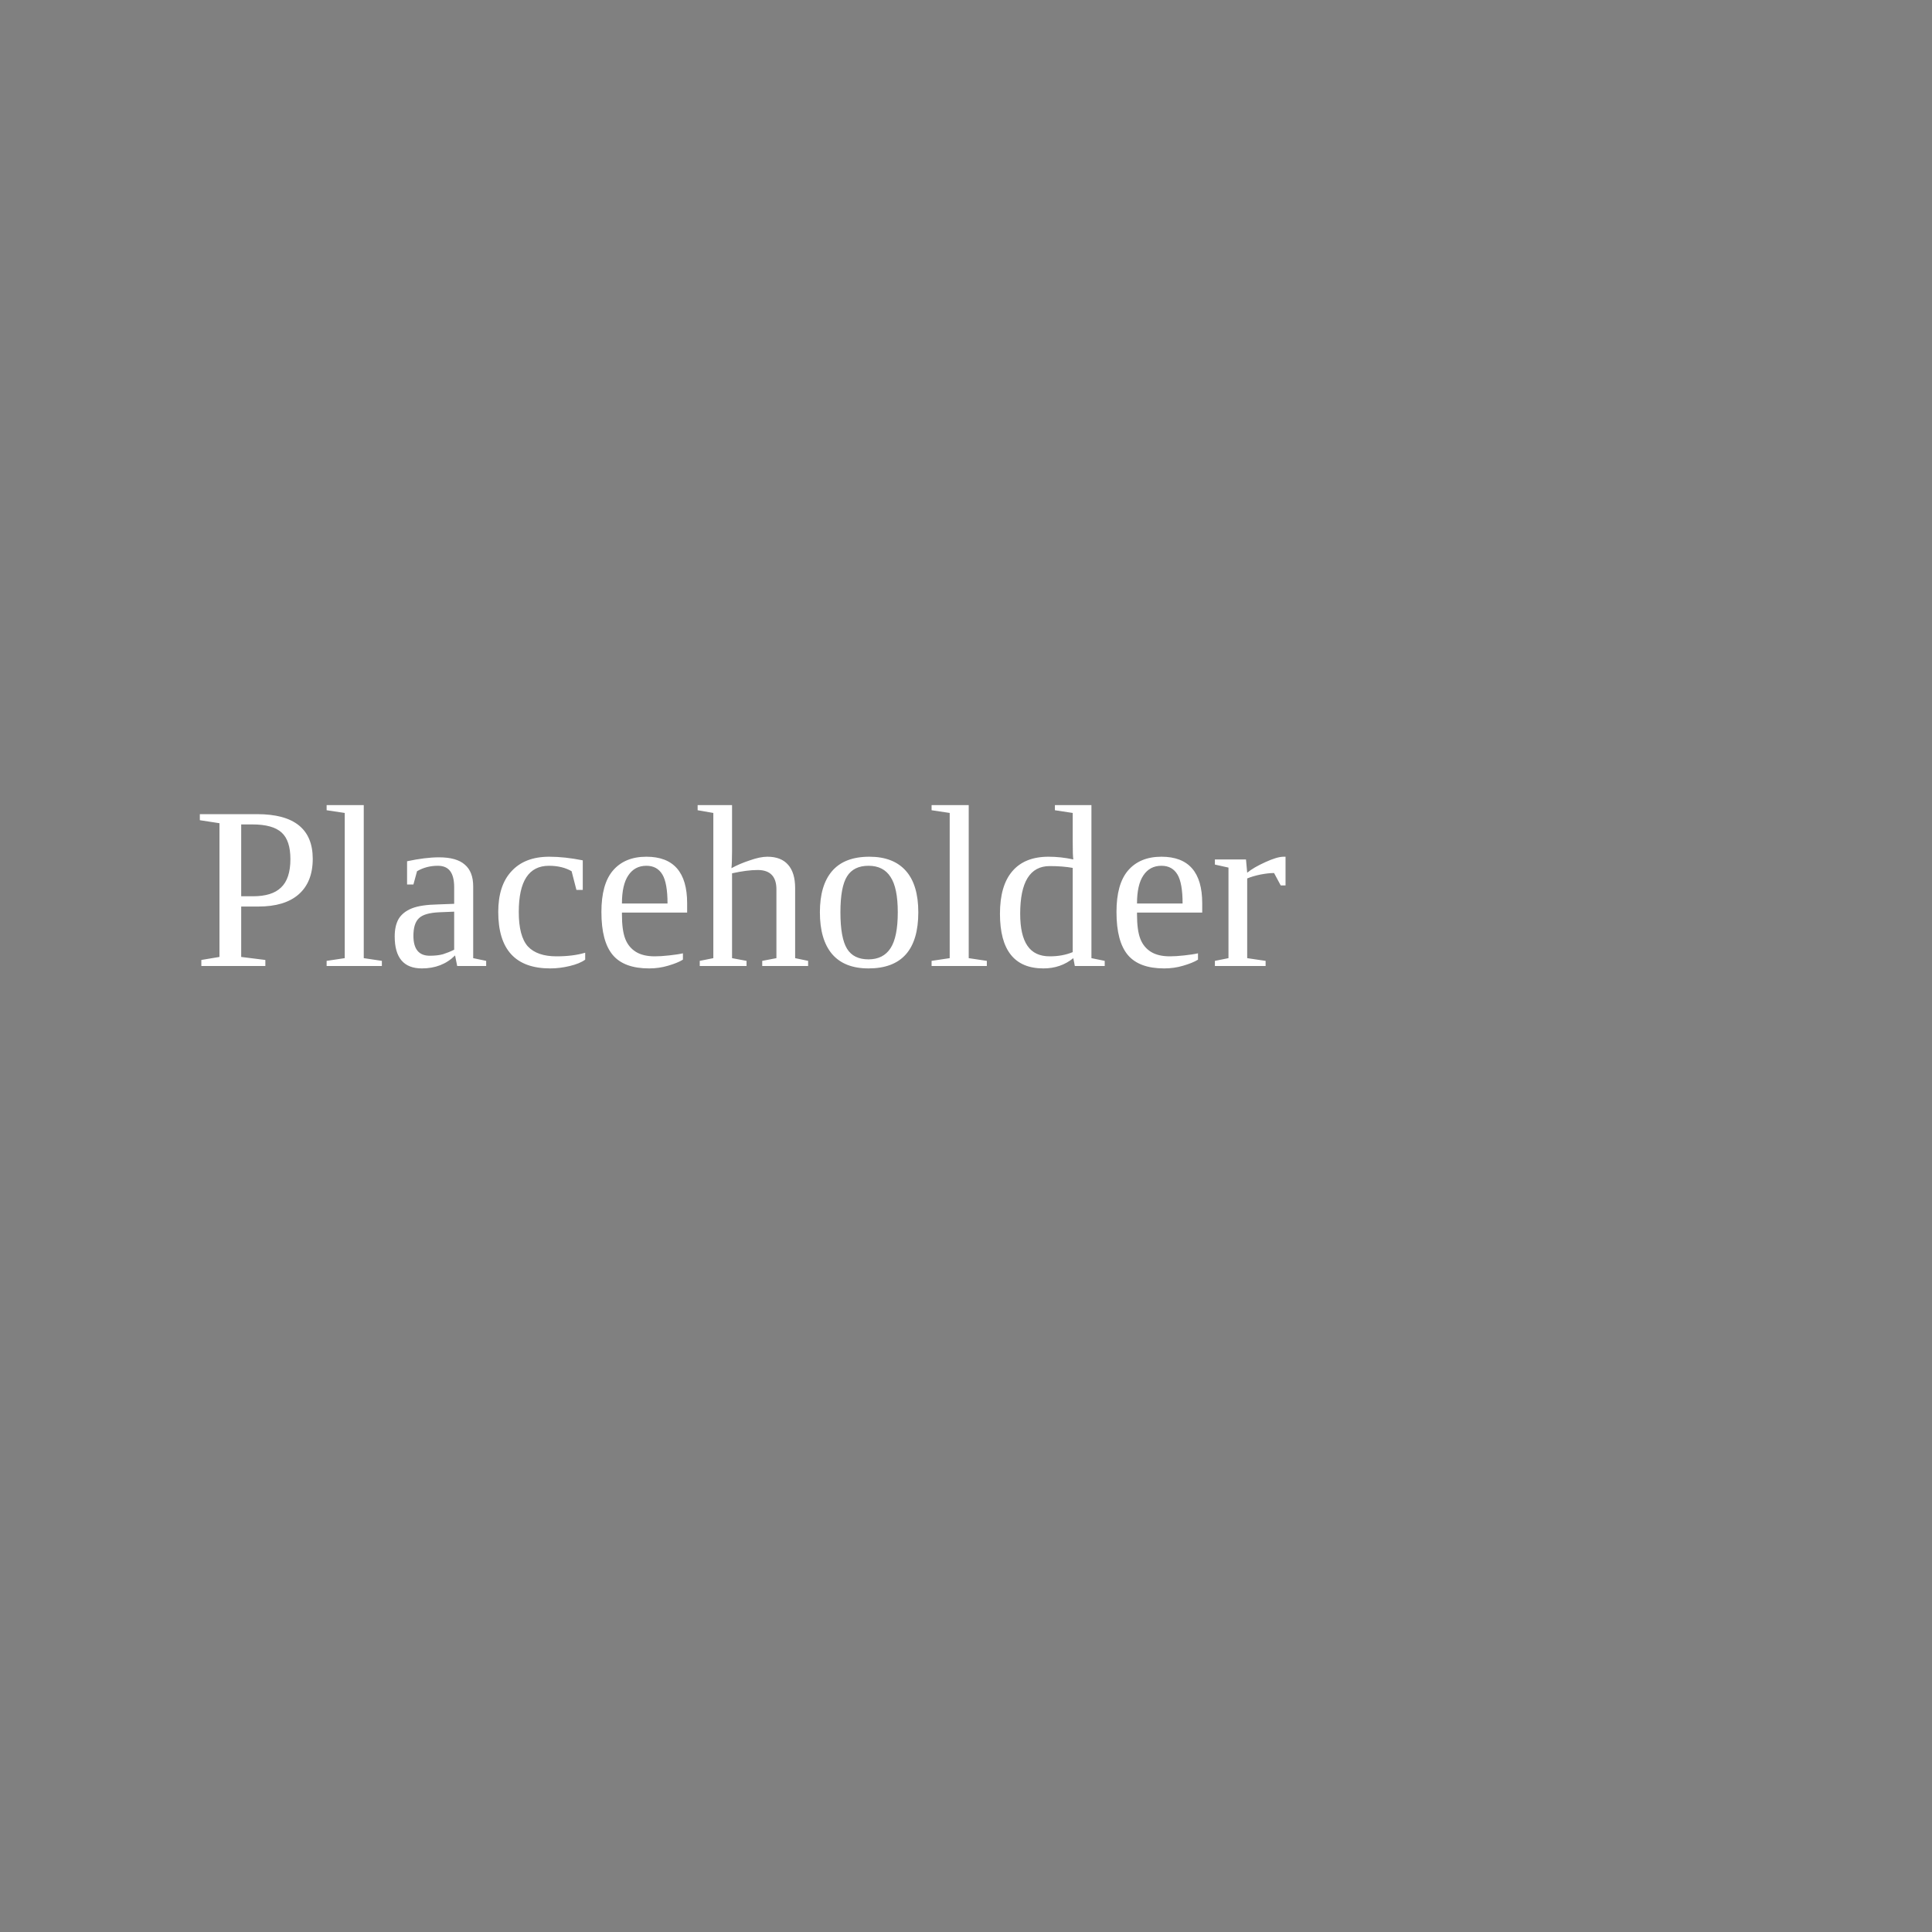
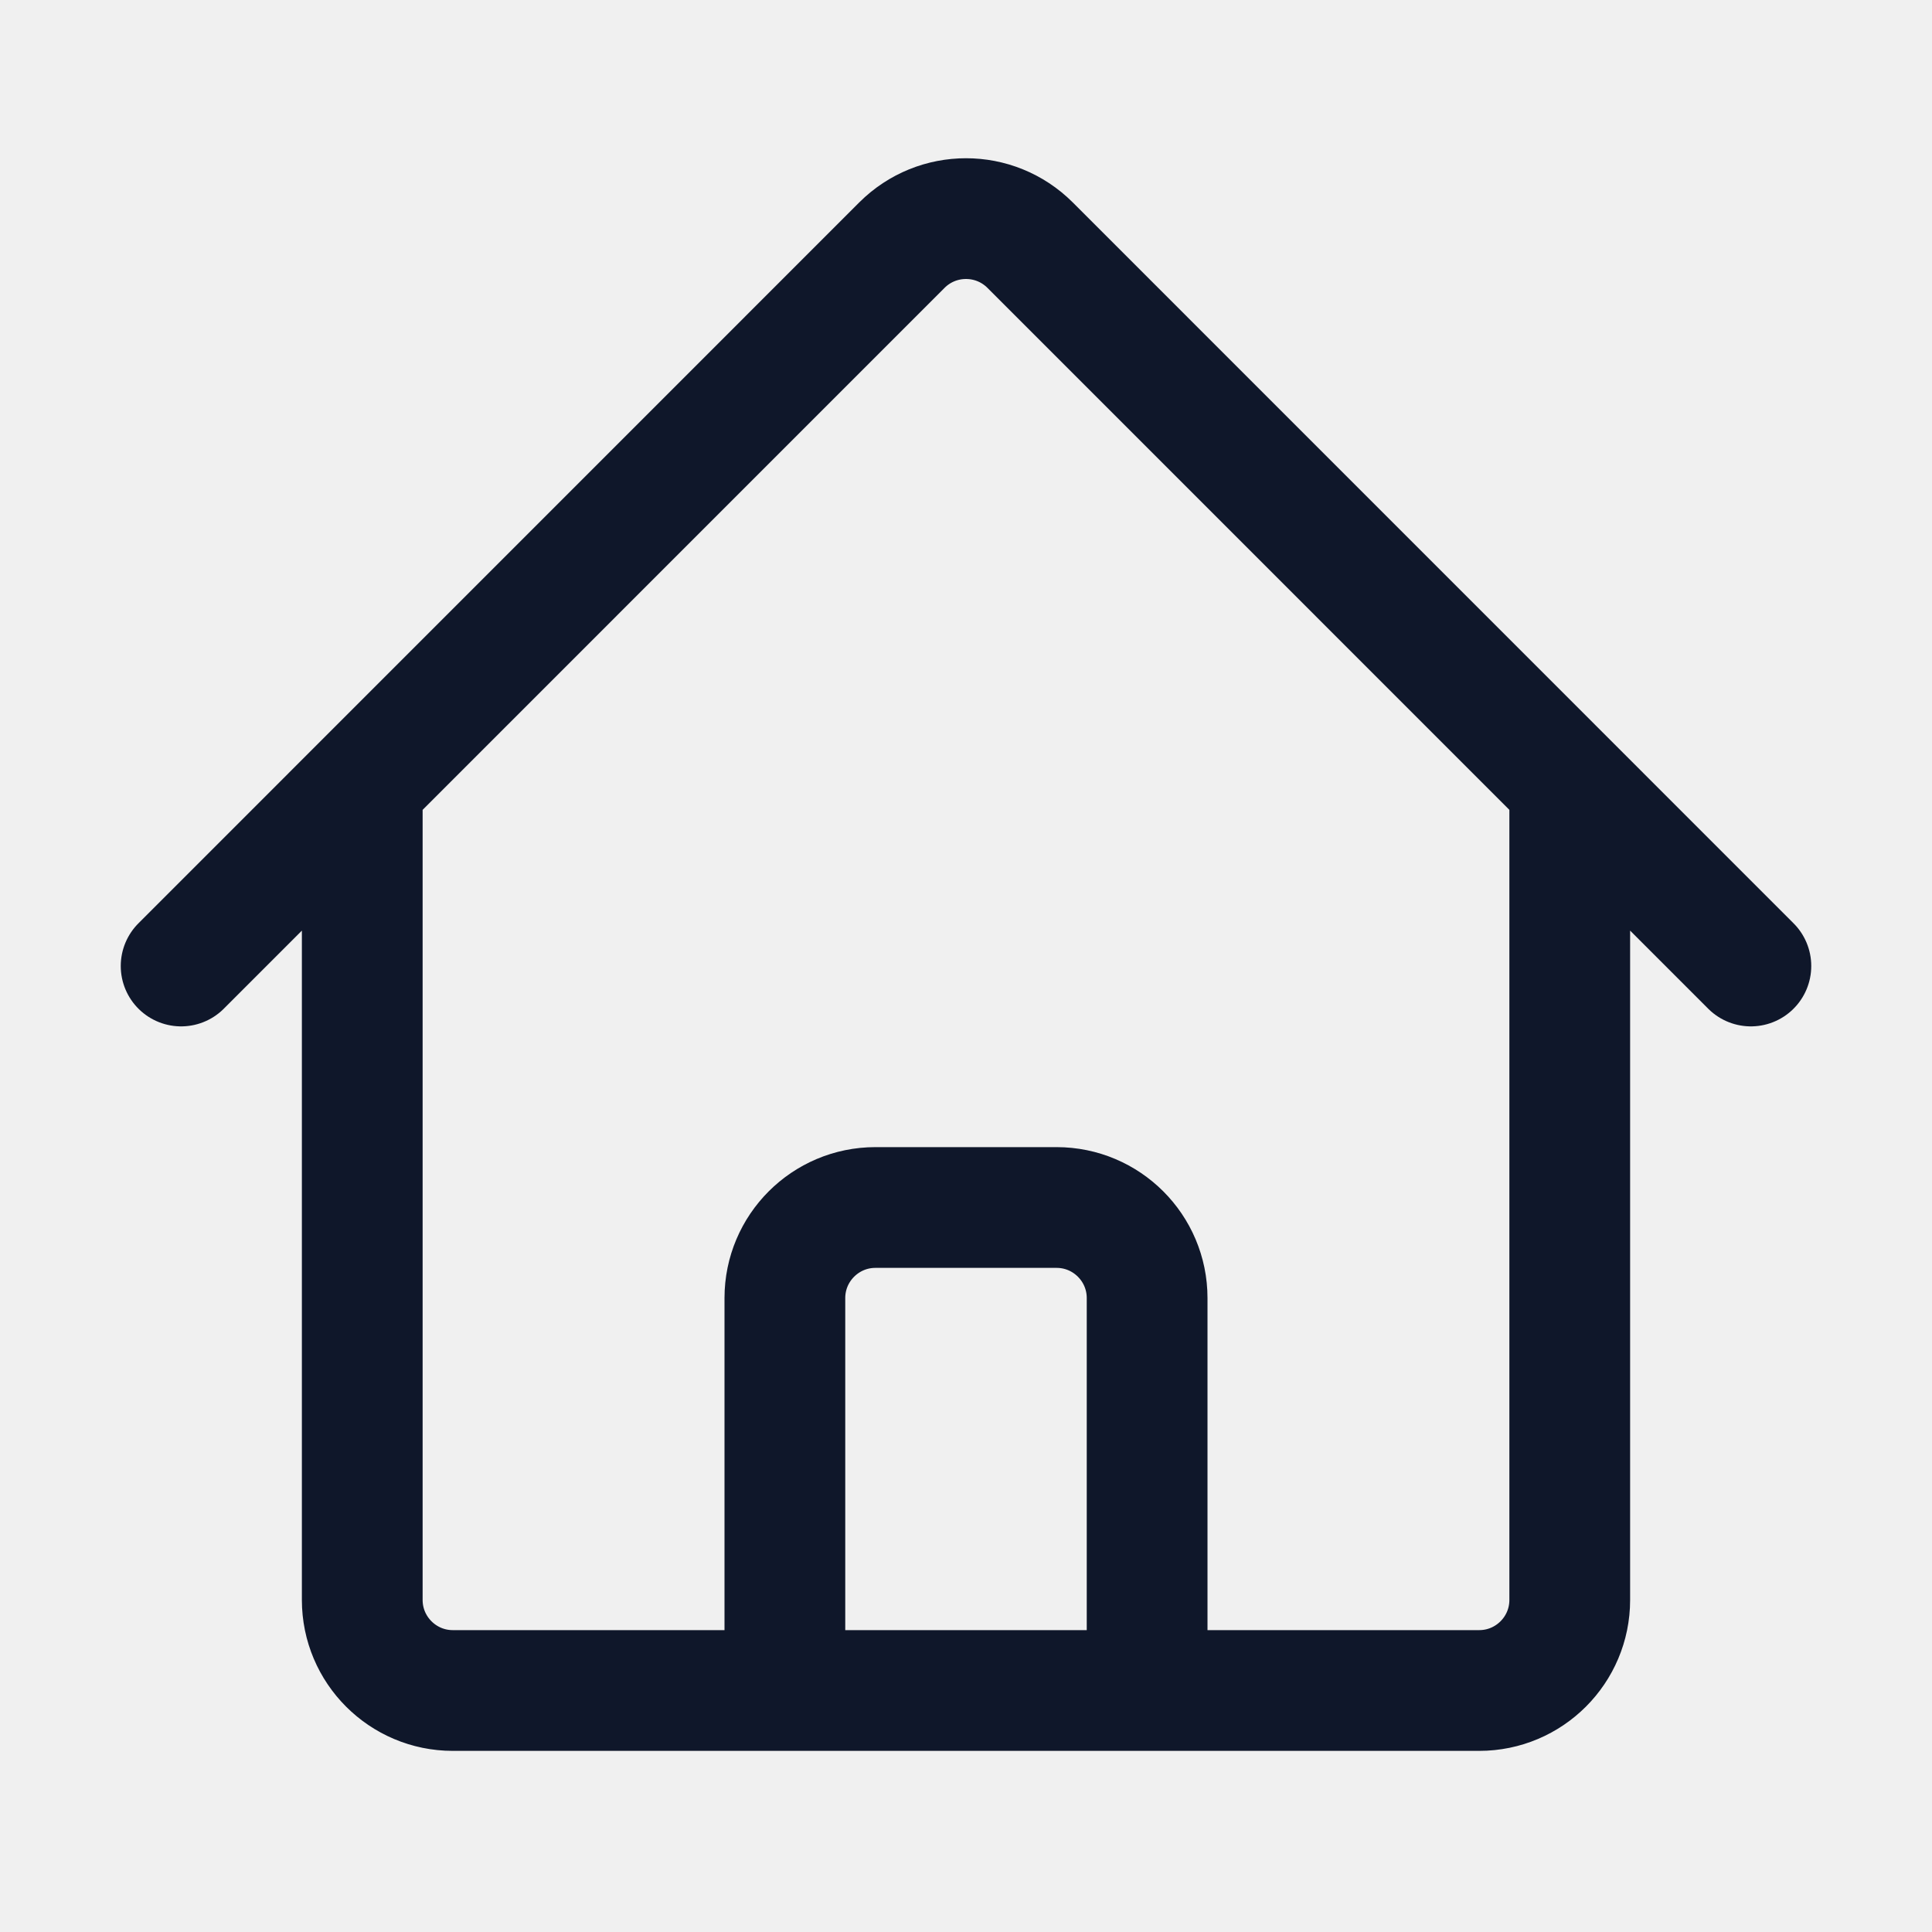
- <svg xmlns="http://www.w3.org/2000/svg" width="100" height="100" viewBox="0 0 100 100">
-   <rect width="100" height="100" fill="gray" />
-   <text x="10" y="50" font-size="12" fill="white">Placeholder</text>
+ <svg xmlns="http://www.w3.org/2000/svg" width="24" height="24" viewBox="0 0 24 24" fill="none">
+   <path d="M2.25 12L11.204 3.045C11.644 2.606 12.356 2.606 12.796 3.045L21.75 12M4.5 9.75V19.875C4.5 20.496 5.004 21 5.625 21H9.75V16.125C9.75 15.504 10.254 15 10.875 15H13.125C13.746 15 14.25 15.504 14.25 16.125V21H18.375C18.996 21 19.5 20.496 19.5 19.875V9.75M8.25 21H16.5" stroke="#0F172A" stroke-width="1.5" stroke-linecap="round" stroke-linejoin="round" />
</svg>
